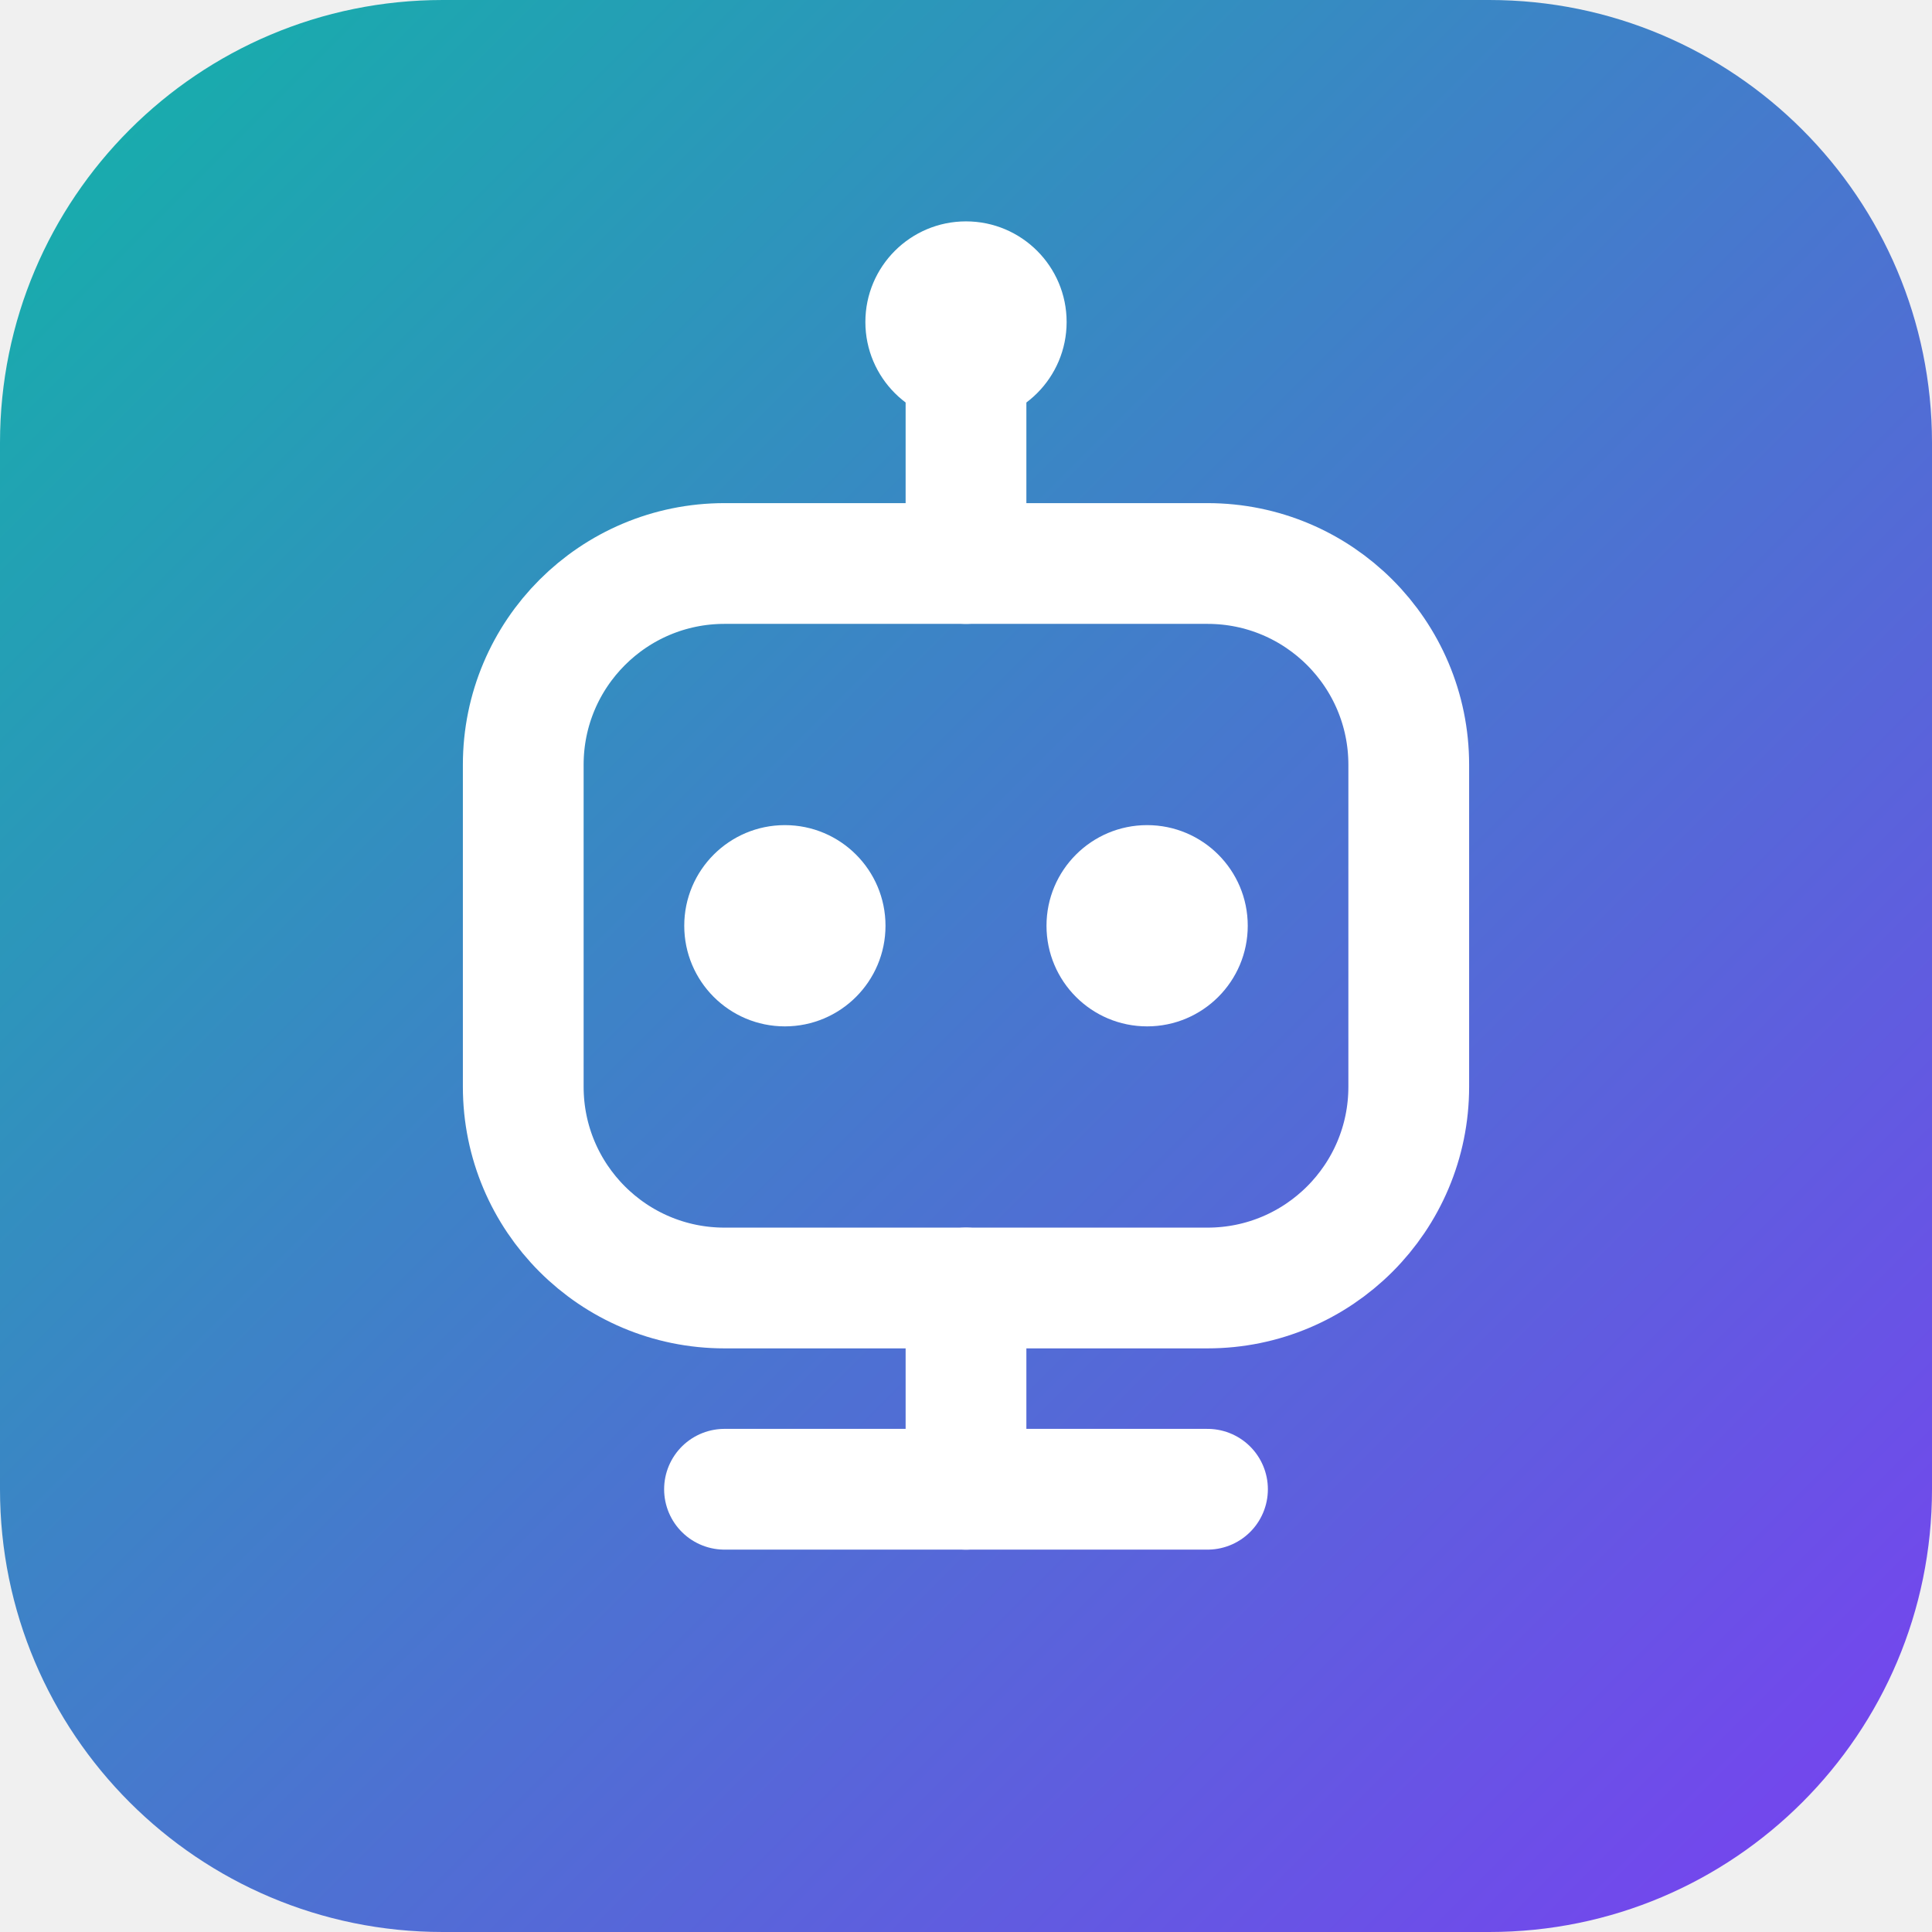
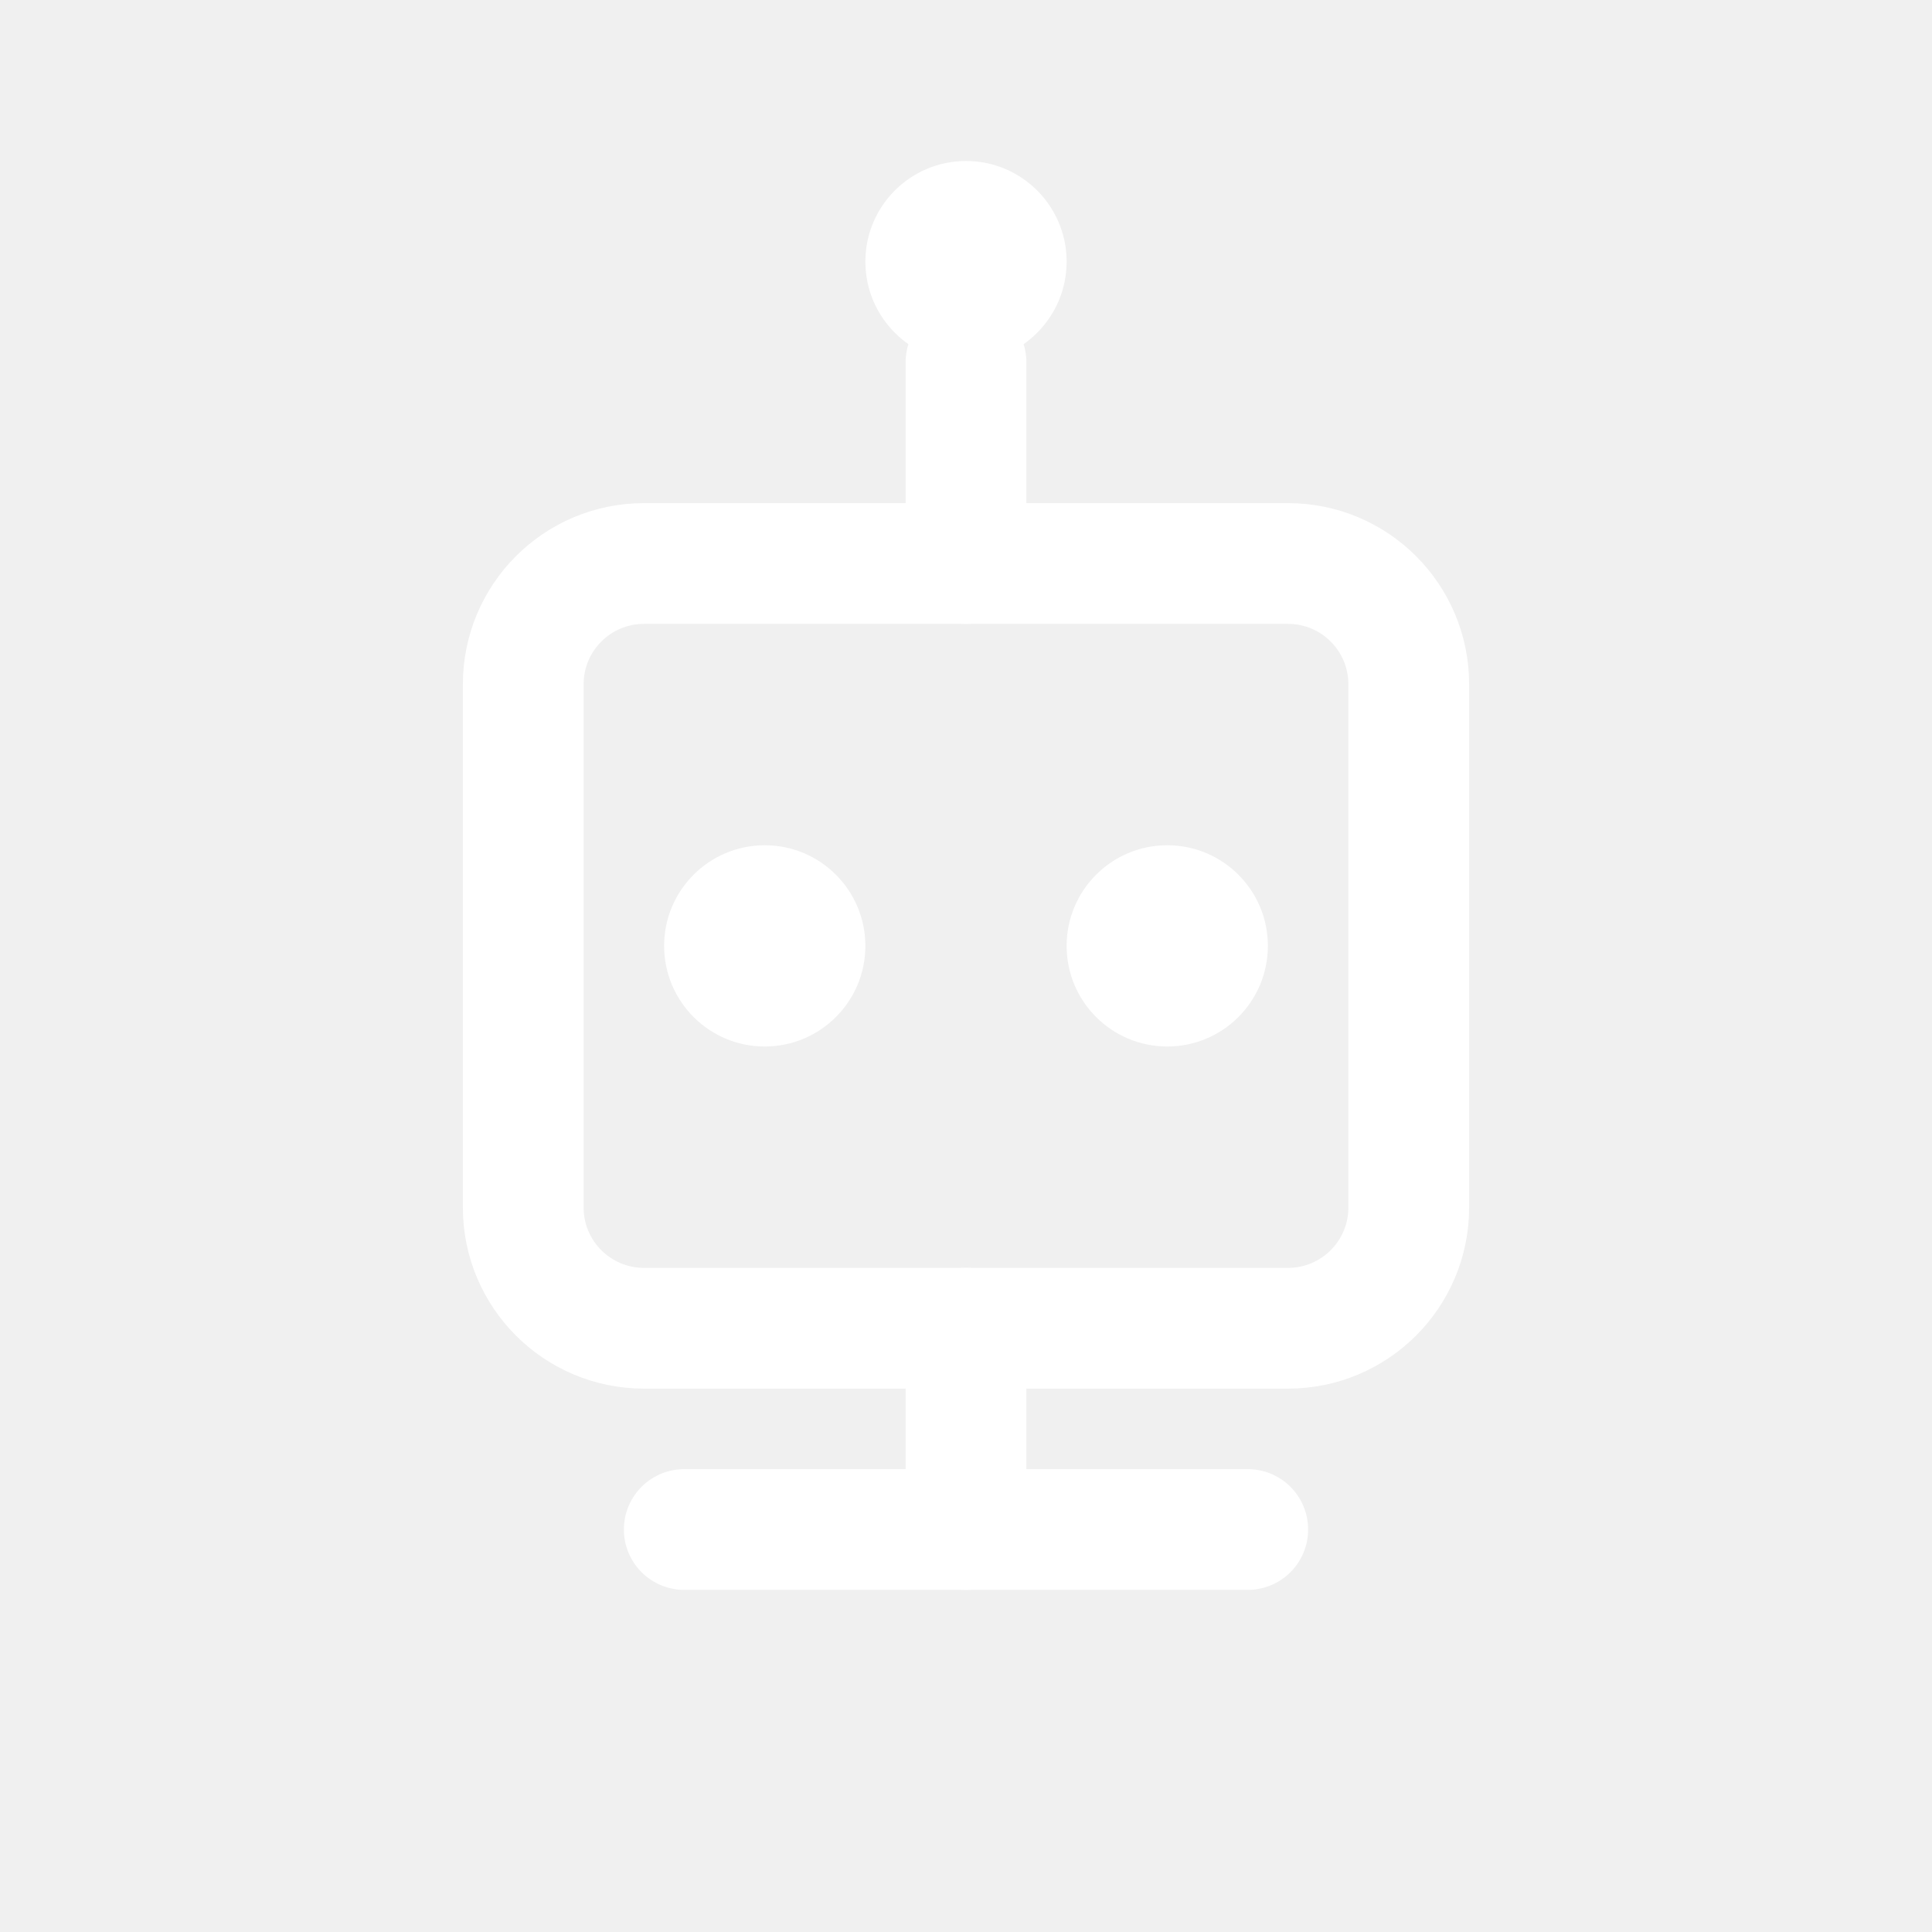
<svg xmlns="http://www.w3.org/2000/svg" width="96" height="96" viewBox="0 0 96 96">
-   <defs>
-     <linearGradient id="g" x1="0" y1="0" x2="1" y2="1">
-       <stop offset="0" stop-color="#12b3a8" />
-       <stop offset="1" stop-color="#7a3ff2" />
-     </linearGradient>
-   </defs>
-   <rect width="96" height="96" rx="22" fill="url(#g)" />
  <g stroke="#ffffff" stroke-width="6" stroke-linecap="round" fill="none">
-     <line x1="48" y1="20" x2="48" y2="28" />
-     <rect x="26" y="28" width="44" height="36" rx="10" />
-     <line x1="36" y1="74" x2="60" y2="74" />
-     <line x1="48" y1="64" x2="48" y2="74" />
+     <line x1="48" y1="18" x2="48" y2="28" />
+     <rect x="26" y="28" width="44" height="38" rx="6" />
+     <line x1="34" y1="76" x2="62" y2="76" />
+     <line x1="48" y1="66" x2="48" y2="76" />
  </g>
-   <circle cx="48" cy="16" r="5" fill="#ffffff" />
-   <circle cx="39" cy="46" r="5" fill="#ffffff" />
-   <circle cx="57" cy="46" r="5" fill="#ffffff" />
+   <circle cx="48" cy="13" r="5" fill="#ffffff" />
+   <circle cx="38" cy="47" r="5" fill="#ffffff" />
+   <circle cx="58" cy="47" r="5" fill="#ffffff" />
</svg>
